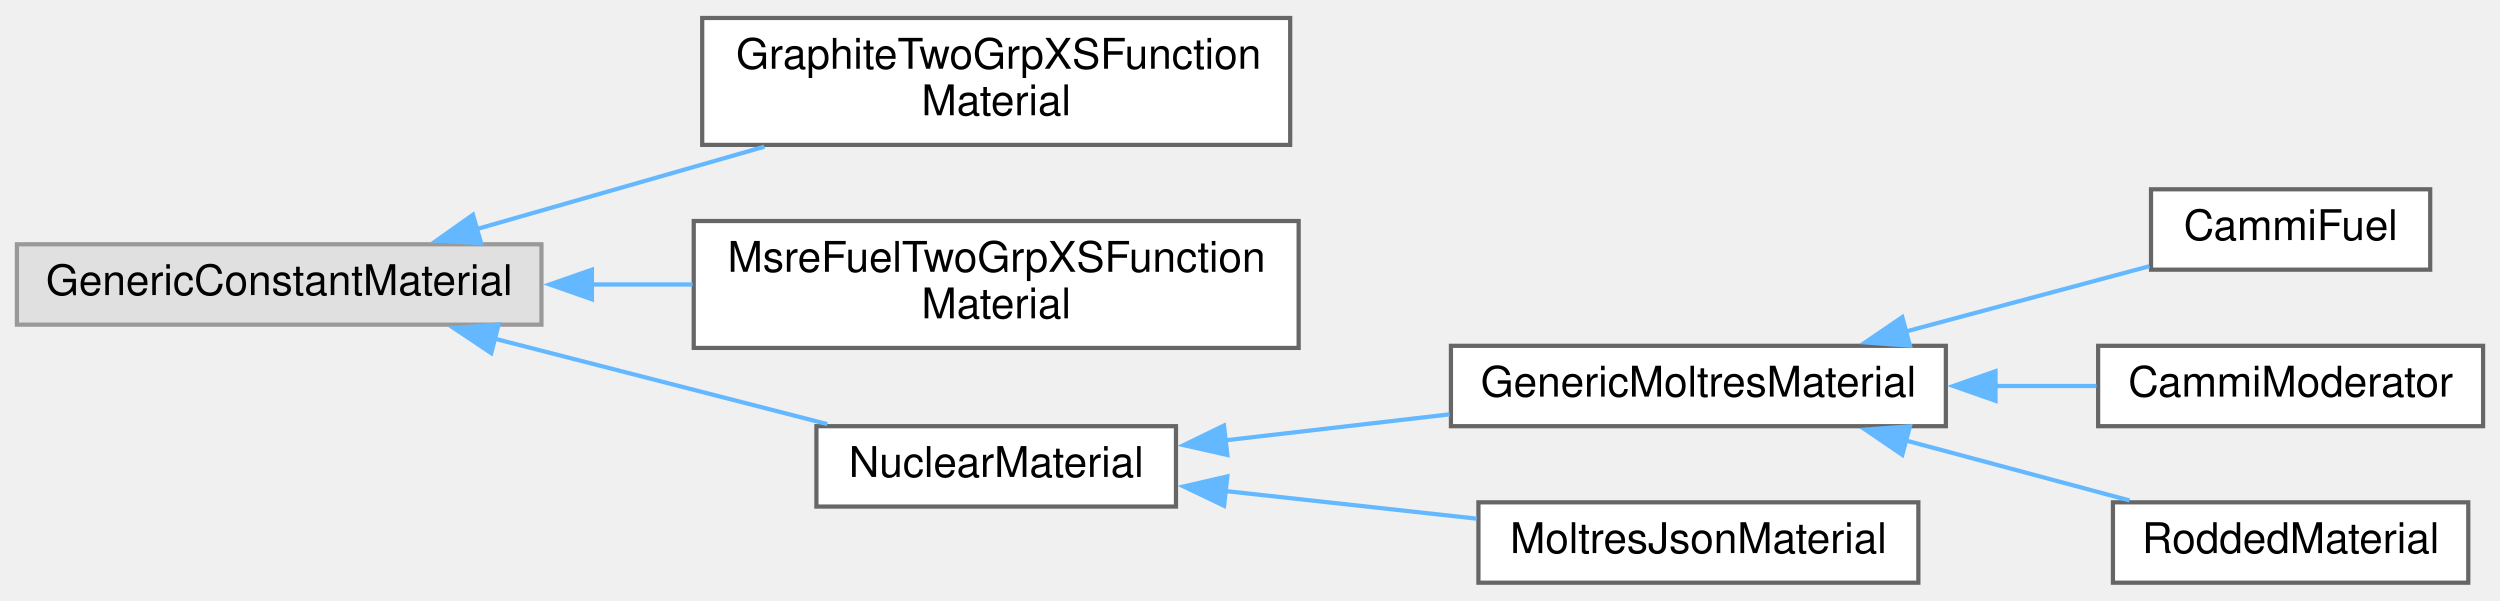
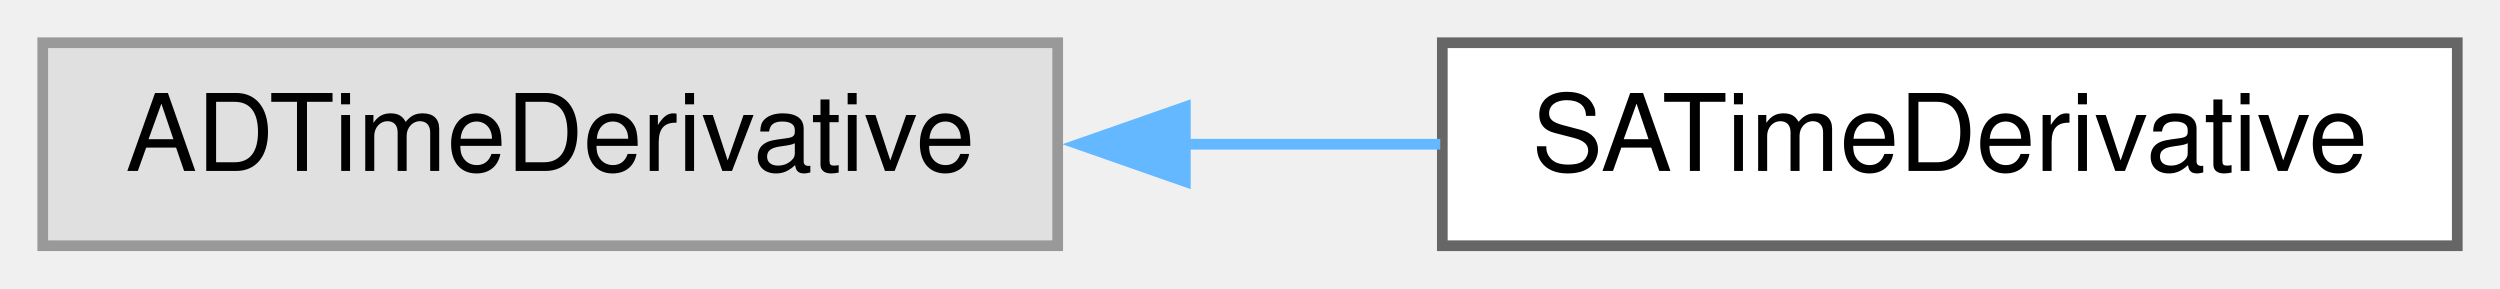
- <svg xmlns="http://www.w3.org/2000/svg" xmlns:xlink="http://www.w3.org/1999/xlink" width="591pt" height="142pt" viewBox="0.00 0.00 591.00 141.50">
-   <g id="graph0" class="graph" transform="scale(1 1) rotate(0) translate(4 137.5)">
+ <svg xmlns="http://www.w3.org/2000/svg" xmlns:xlink="http://www.w3.org/1999/xlink" width="234pt" height="27pt" viewBox="0.00 0.00 234.00 27.00">
+   <g id="graph0" class="graph" transform="scale(1 1) rotate(0) translate(4 23)">
    <g id="node1" class="node">
      <g id="a_node1">
        <a xlink:title=" ">
-           <polygon fill="#e0e0e0" stroke="#999999" points="124,-80 0,-80 0,-61 124,-61 124,-80" />
-           <text text-anchor="middle" x="62" y="-68" font-family="Helvetica,sans-Serif" font-size="10.00">GenericConstantMaterial</text>
+           <polygon fill="#e0e0e0" stroke="#999999" points="95,-19 0,-19 0,0 95,0 95,-19" />
+           <text text-anchor="middle" x="47.5" y="-7" font-family="Helvetica,sans-Serif" font-size="10.00">ADTimeDerivative</text>
        </a>
      </g>
    </g>
    <g id="node2" class="node">
      <g id="a_node2">
-         <a xlink:href="class_graphite_two_grp_x_s_function_material.html" target="_top" xlink:title=" ">
-           <polygon fill="white" stroke="#666666" points="301,-133.5 162,-133.5 162,-103.5 301,-103.5 301,-133.5" />
-           <text text-anchor="start" x="170" y="-121.5" font-family="Helvetica,sans-Serif" font-size="10.00">GraphiteTwoGrpXSFunction</text>
-           <text text-anchor="middle" x="231.5" y="-110.5" font-family="Helvetica,sans-Serif" font-size="10.00">Material</text>
+         <a xlink:href="class_s_a_time_derivative.html" target="_top" xlink:title=" ">
+           <polygon fill="white" stroke="#666666" points="226,-19 131,-19 131,0 226,0 226,-19" />
+           <text text-anchor="middle" x="178.5" y="-7" font-family="Helvetica,sans-Serif" font-size="10.00">SATimeDerivative</text>
        </a>
      </g>
    </g>
    <g id="edge1" class="edge">
-       <path fill="none" stroke="#63b8ff" d="M108.61,-83.57C129.64,-89.6 154.75,-96.79 176.71,-103.08" />
-       <polygon fill="#63b8ff" stroke="#63b8ff" points="109.74,-80.25 99.16,-80.86 107.81,-86.98 109.74,-80.25" />
-     </g>
-     <g id="node3" class="node">
-       <g id="a_node3">
-         <a xlink:href="class_msre_fuel_two_grp_x_s_function_material.html" target="_top" xlink:title=" ">
-           <polygon fill="white" stroke="#666666" points="303,-85.5 160,-85.5 160,-55.5 303,-55.5 303,-85.5" />
-           <text text-anchor="start" x="168" y="-73.5" font-family="Helvetica,sans-Serif" font-size="10.00">MsreFuelTwoGrpXSFunction</text>
-           <text text-anchor="middle" x="231.5" y="-62.5" font-family="Helvetica,sans-Serif" font-size="10.00">Material</text>
-         </a>
-       </g>
-     </g>
-     <g id="edge2" class="edge">
-       <path fill="none" stroke="#63b8ff" d="M135.89,-70.5C143.8,-70.5 151.84,-70.5 159.73,-70.5" />
-       <polygon fill="#63b8ff" stroke="#63b8ff" points="135.93,-67 125.93,-70.5 135.93,-74 135.93,-67" />
-     </g>
-     <g id="node4" class="node">
-       <g id="a_node4">
-         <a xlink:href="class_nuclear_material.html" target="_top" xlink:title=" ">
-           <polygon fill="white" stroke="#666666" points="274,-37 189,-37 189,-18 274,-18 274,-37" />
-           <text text-anchor="middle" x="231.5" y="-25" font-family="Helvetica,sans-Serif" font-size="10.00">NuclearMaterial</text>
-         </a>
-       </g>
-     </g>
-     <g id="edge3" class="edge">
-       <path fill="none" stroke="#63b8ff" d="M112.68,-57.75C137.89,-51.27 168.07,-43.53 191.57,-37.49" />
-       <polygon fill="#63b8ff" stroke="#63b8ff" points="112.13,-54.27 103.31,-60.15 113.87,-61.05 112.13,-54.27" />
-     </g>
-     <g id="node5" class="node">
-       <g id="a_node5">
-         <a xlink:href="class_generic_moltres_material.html" target="_top" xlink:title=" ">
-           <polygon fill="white" stroke="#666666" points="456,-56 339,-56 339,-37 456,-37 456,-56" />
-           <text text-anchor="middle" x="397.5" y="-44" font-family="Helvetica,sans-Serif" font-size="10.00">GenericMoltresMaterial</text>
-         </a>
-       </g>
-     </g>
-     <g id="edge4" class="edge">
-       <path fill="none" stroke="#63b8ff" d="M285.69,-33.66C302.62,-35.62 321.44,-37.8 338.68,-39.8" />
-       <polygon fill="#63b8ff" stroke="#63b8ff" points="286.15,-30.19 275.81,-32.52 285.34,-37.15 286.15,-30.19" />
-     </g>
-     <g id="node9" class="node">
-       <g id="a_node9">
-         <a xlink:href="class_moltres_json_material.html" target="_top" xlink:title=" ">
-           <polygon fill="white" stroke="#666666" points="449.5,-19 345.5,-19 345.5,0 449.5,0 449.5,-19" />
-           <text text-anchor="middle" x="397.5" y="-7" font-family="Helvetica,sans-Serif" font-size="10.00">MoltresJsonMaterial</text>
-         </a>
-       </g>
-     </g>
-     <g id="edge8" class="edge">
-       <path fill="none" stroke="#63b8ff" d="M285.54,-21.68C304.64,-19.58 326.14,-17.22 345.09,-15.14" />
-       <polygon fill="#63b8ff" stroke="#63b8ff" points="285.37,-18.18 275.81,-22.75 286.14,-25.13 285.37,-18.18" />
-     </g>
-     <g id="node6" class="node">
-       <g id="a_node6">
-         <a xlink:href="class_cammi_fuel.html" target="_top" xlink:title=" ">
-           <polygon fill="white" stroke="#666666" points="570.5,-93 504.5,-93 504.5,-74 570.5,-74 570.5,-93" />
-           <text text-anchor="middle" x="537.5" y="-81" font-family="Helvetica,sans-Serif" font-size="10.00">CammiFuel</text>
-         </a>
-       </g>
-     </g>
-     <g id="edge5" class="edge">
-       <path fill="none" stroke="#63b8ff" d="M446.39,-59.34C465.47,-64.45 486.93,-70.21 504.12,-74.82" />
-       <polygon fill="#63b8ff" stroke="#63b8ff" points="447.51,-56.02 436.94,-56.81 445.7,-62.78 447.51,-56.02" />
-     </g>
-     <g id="node7" class="node">
-       <g id="a_node7">
-         <a xlink:href="class_cammi_moderator.html" target="_top" xlink:title=" ">
-           <polygon fill="white" stroke="#666666" points="583,-56 492,-56 492,-37 583,-37 583,-56" />
-           <text text-anchor="middle" x="537.5" y="-44" font-family="Helvetica,sans-Serif" font-size="10.00">CammiModerator</text>
-         </a>
-       </g>
-     </g>
-     <g id="edge6" class="edge">
-       <path fill="none" stroke="#63b8ff" d="M467.67,-46.5C475.8,-46.5 483.93,-46.5 491.6,-46.5" />
-       <polygon fill="#63b8ff" stroke="#63b8ff" points="467.74,-43 457.74,-46.5 467.74,-50 467.74,-43" />
-     </g>
-     <g id="node8" class="node">
-       <g id="a_node8">
-         <a xlink:href="class_rodded_material.html" target="_top" xlink:title=" ">
-           <polygon fill="white" stroke="#666666" points="579.5,-19 495.5,-19 495.5,0 579.5,0 579.5,-19" />
-           <text text-anchor="middle" x="537.5" y="-7" font-family="Helvetica,sans-Serif" font-size="10.00">RoddedMaterial</text>
-         </a>
-       </g>
-     </g>
-     <g id="edge7" class="edge">
-       <path fill="none" stroke="#63b8ff" d="M446.54,-33.62C463.88,-28.97 483.16,-23.8 499.42,-19.44" />
-       <polygon fill="#63b8ff" stroke="#63b8ff" points="445.7,-30.22 436.94,-36.19 447.51,-36.98 445.7,-30.22" />
+       <path fill="none" stroke="#63b8ff" d="M106.71,-9.5C114.78,-9.5 122.99,-9.5 130.81,-9.5" />
+       <polygon fill="#63b8ff" stroke="#63b8ff" points="106.95,-6 96.95,-9.5 106.95,-13 106.95,-6" />
    </g>
  </g>
</svg>
